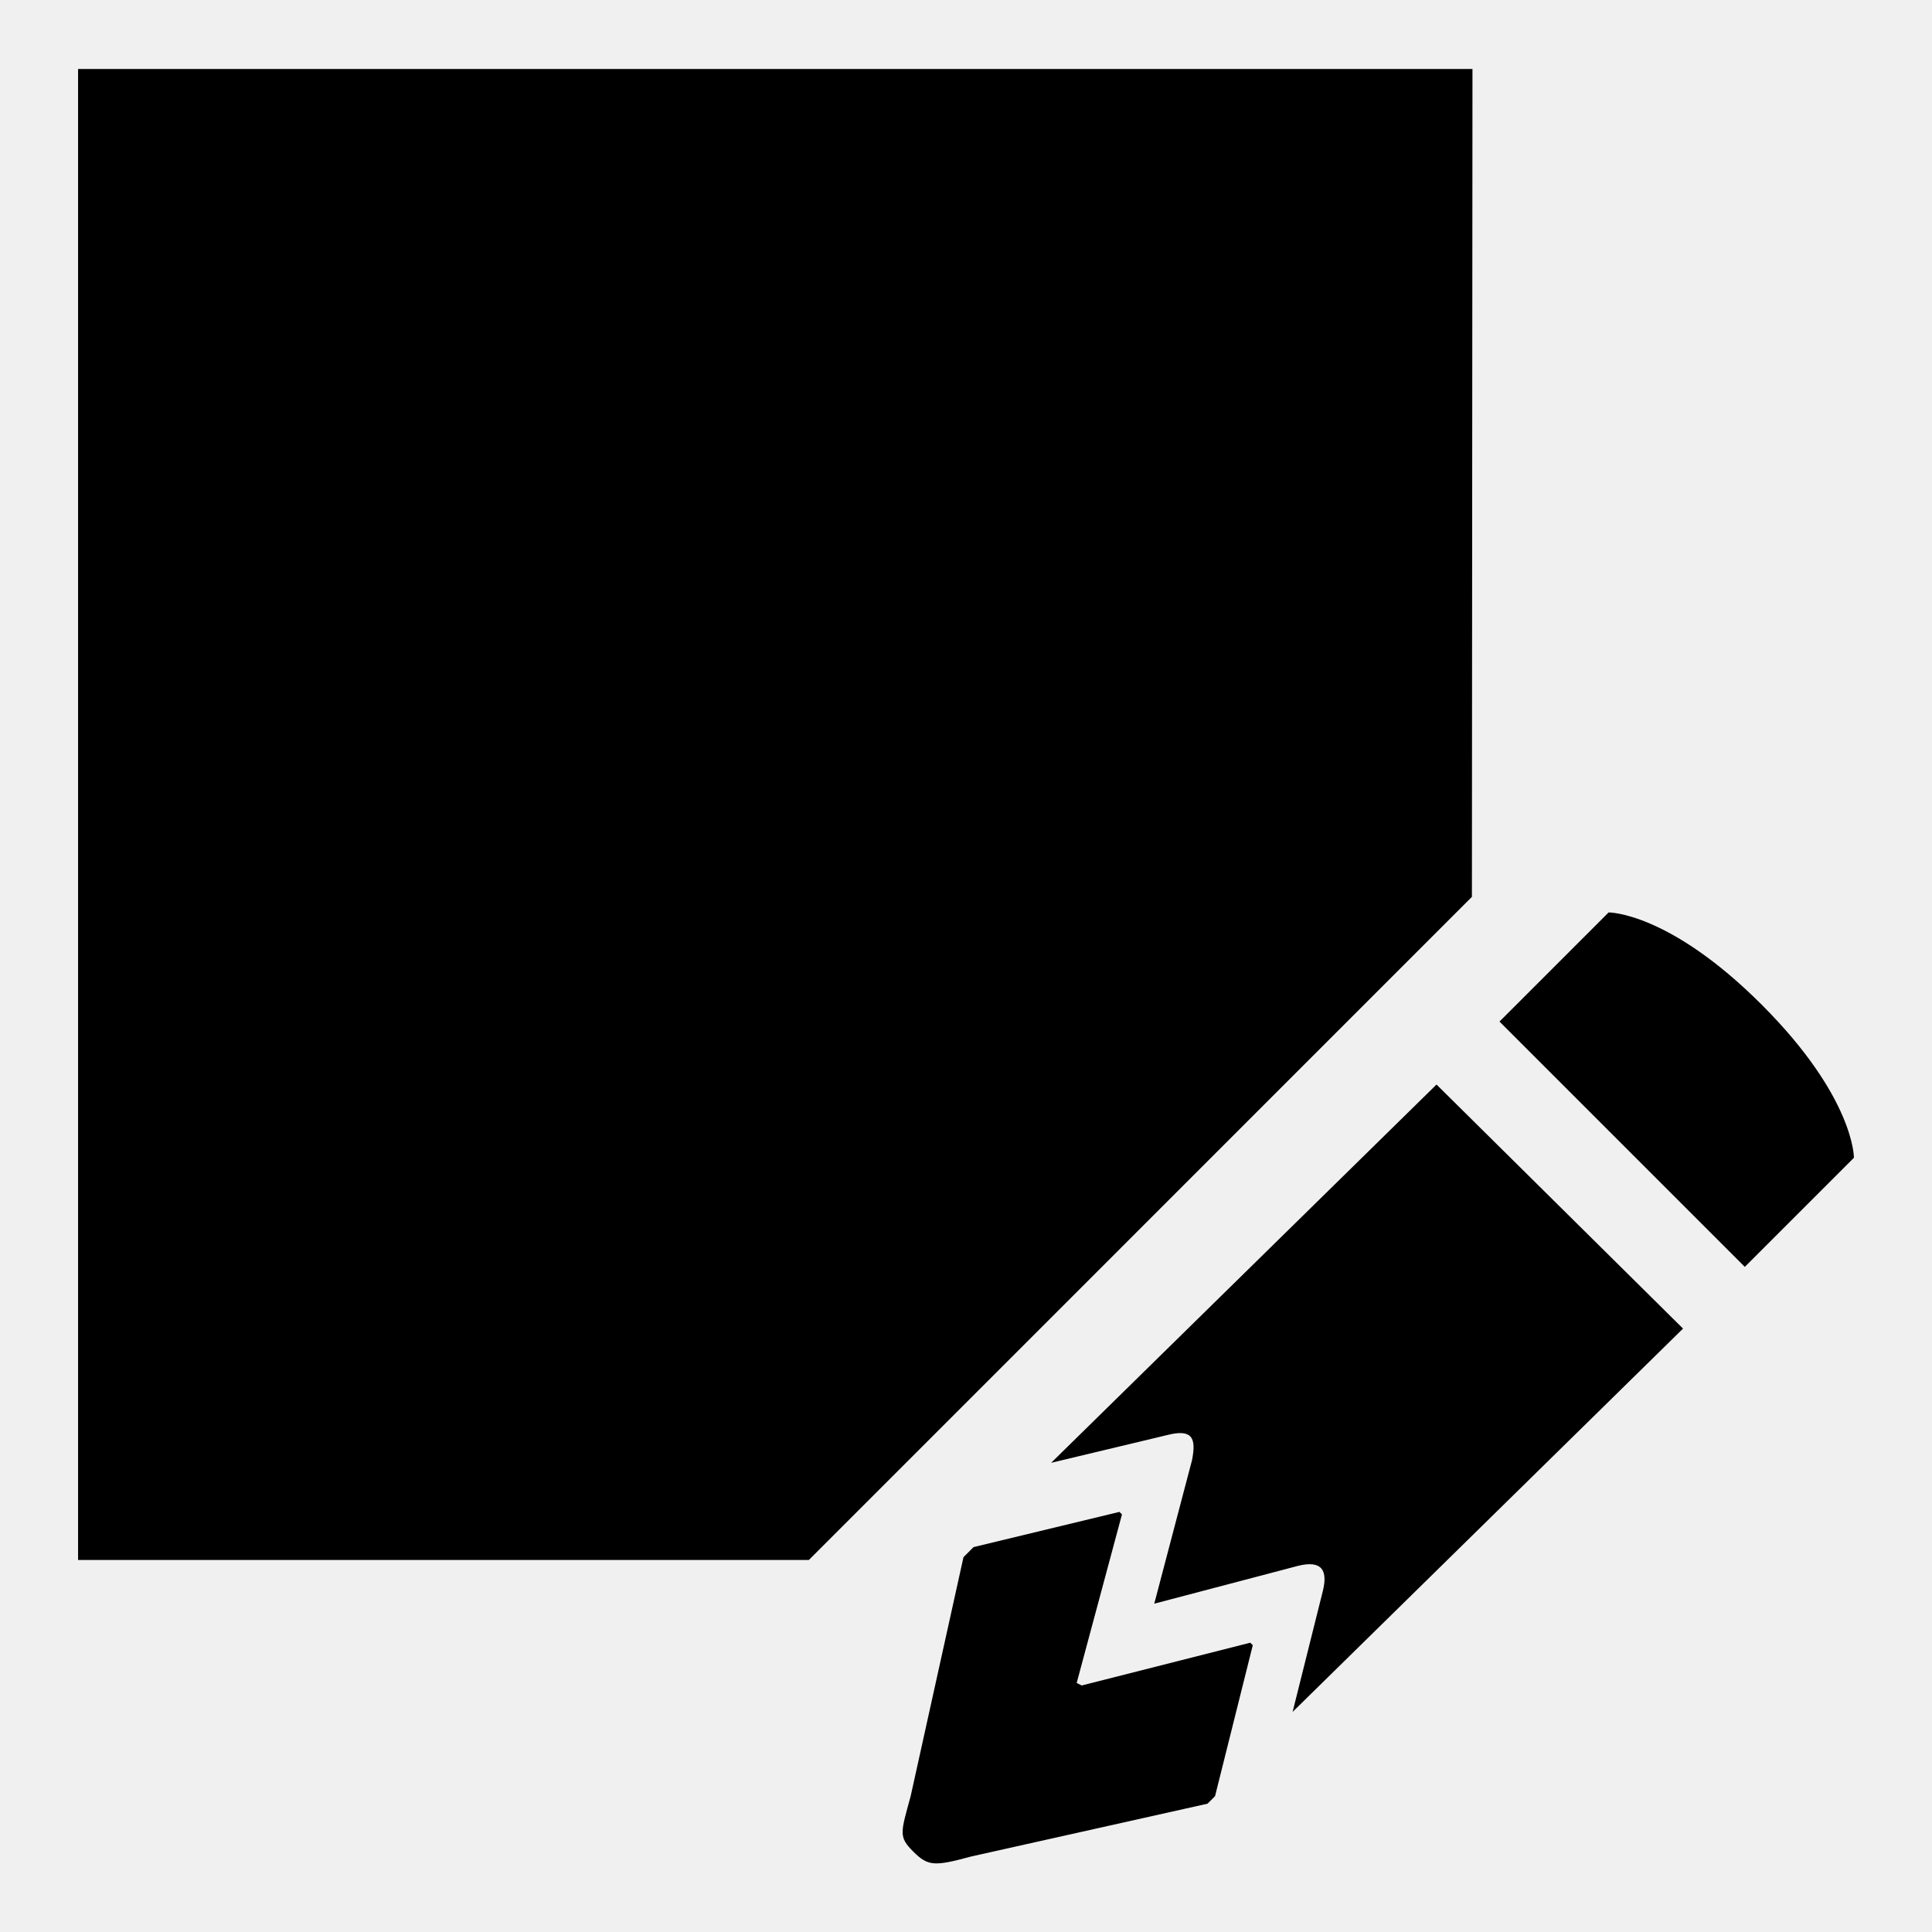
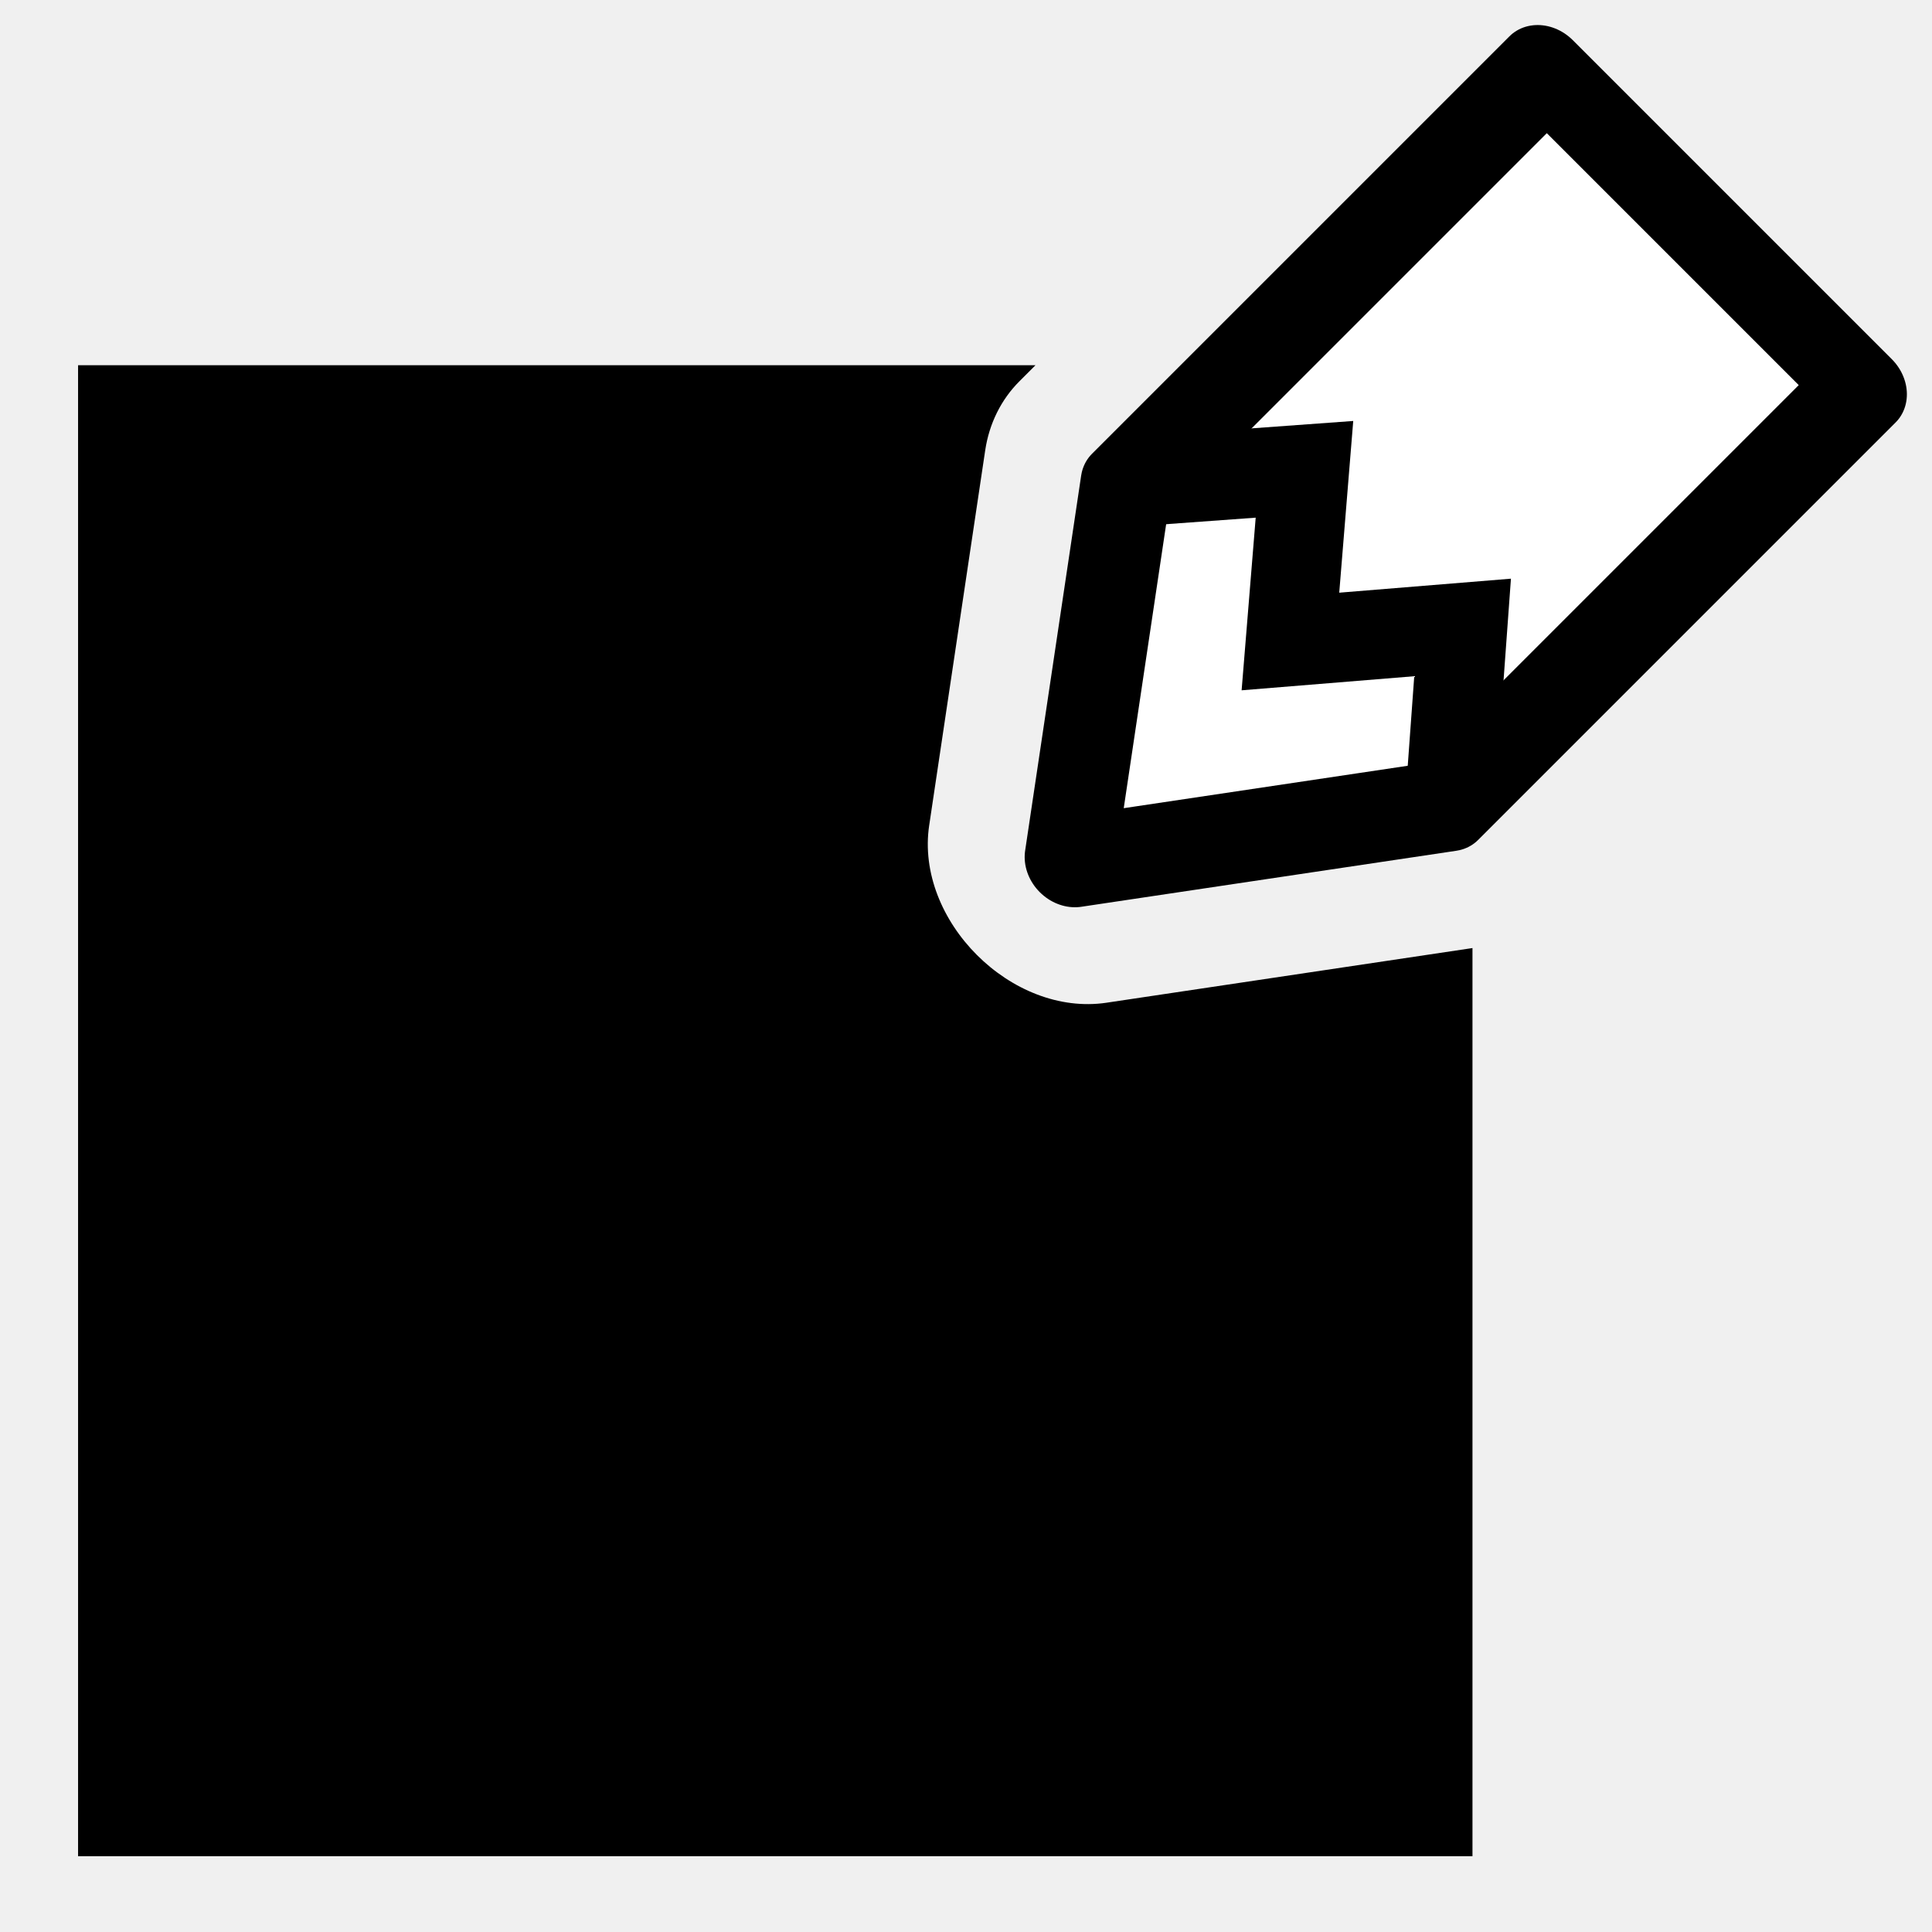
<svg xmlns="http://www.w3.org/2000/svg" width="1000" height="1000" id="svg2988" version="1.1">
  <defs id="defs2990" />
  <g id="layer1" transform="translate(0,-52.36218)" style="display:inline">
-     <path id="path4599" style="fill:#000000;fill-rule:evenodd;stroke:none" d="m 743.539,613.715 -199.48,195.8 59.896,-14.321 c 13.387,-3.491 15.279,1.683 13.017,13.008 l -19.531,74.221 74.219,-19.529 c 12.727,-3.216 15.667,2.441 13.021,13.042 l -15.625,62.5 202.085,-198.4 z m 32.593,-32.595 126.977,126.977 56.484,-56.484 c 0,0 0.334,-31.152 -47.746,-79.231 -48.079,-48.079 -79.231,-47.746 -79.231,-47.746 z m -196.705,253.791 -75.521,18.229 -5.208,5.208 -27.344,123.698 c -5.175,18.997 -6.343,21.001 1.302,28.646 7.645,7.645 10.951,7.78 29.948,2.604 l 122.396,-27.342 3.906,-3.904 19.531,-78.125 -1.302,-1.302 -87.24,22.135 -2.604,-1.302 23.437,-87.24 z M 40.408,88.069 l 0,771.725 378.259,0 343.194,-343.232 0.291,-428.493 z" />
+     <path style="color:#000000;font-style:normal;font-variant:normal;font-weight:normal;font-stretch:normal;font-size:medium;line-height:normal;font-family:sans-serif;text-indent:0;text-align:start;text-decoration:none;text-decoration-line:none;text-decoration-style:solid;text-decoration-color:#000000;letter-spacing:normal;word-spacing:normal;text-transform:none;direction:ltr;block-progression:tb;writing-mode:lr-tb;baseline-shift:baseline;text-anchor:start;white-space:normal;clip-rule:nonzero;display:inline;overflow:visible;visibility:visible;opacity:1;isolation:auto;mix-blend-mode:normal;color-interpolation:sRGB;color-interpolation-filters:linearRGB;solid-color:#000000;solid-opacity:1;fill:#000000;fill-opacity:1;fill-rule:nonzero;stroke:none;stroke-width:50;stroke-linecap:butt;stroke-linejoin:miter;stroke-miterlimit:4;stroke-dasharray:none;stroke-dashoffset:0.85;stroke-opacity:1;color-rendering:auto;image-rendering:auto;shape-rendering:auto;text-rendering:auto;enable-background:accumulate" d="m 40.408,189.049 0,771.725 721.744,0 0,-470.061 -189.385,28.285 -0.006,0.006 c -49.209,7.341 -99.155,-42.608 -91.814,-91.816 l 0.006,-0.004 28.992,-194.127 0.002,0 c 2.062,-13.804 8.221,-26.226 17.709,-35.715 l 0.002,0 8.293,-8.293 z" transform="translate(0,52.36218)" id="path4182" />
+     <g style="display:inline;stroke-width:41.328;stroke-miterlimit:4;stroke-dasharray:none" id="g4310" transform="matrix(0.7913988,0.7913988,-0.7913988,0.7913988,-73.83409,-1433.645)">
+       <g style="stroke-width:39.054;stroke-miterlimit:4;stroke-dasharray:none" transform="matrix(1.123832,0,0,0.9964949,-186.5315,2.164275)" id="g4250">
+         <path style="opacity:1;fill:#ffffff;fill-opacity:1;stroke:#000000;stroke-width:39.054;stroke-linecap:butt;stroke-linejoin:round;stroke-miterlimit:4;stroke-dasharray:none;stroke-dashoffset:0.85;stroke-opacity:1" d="m 1512.205,409.74 185.668,0 0,274.001 -92.834,141.461 -92.834,-141.461 z" id="rect4237" />
+       </g>
+       <path id="path4306" d="m 1514.265,678.428 51.285,-59.333 51.712,60.894 51.712,-60.894 51.285,59.333" style="fill:none;fill-rule:evenodd;stroke:#000000;stroke-width:41.328;stroke-linecap:butt;stroke-linejoin:miter;stroke-miterlimit:4;stroke-dasharray:none;stroke-opacity:1" />
+     </g>
  </g>
</svg>
